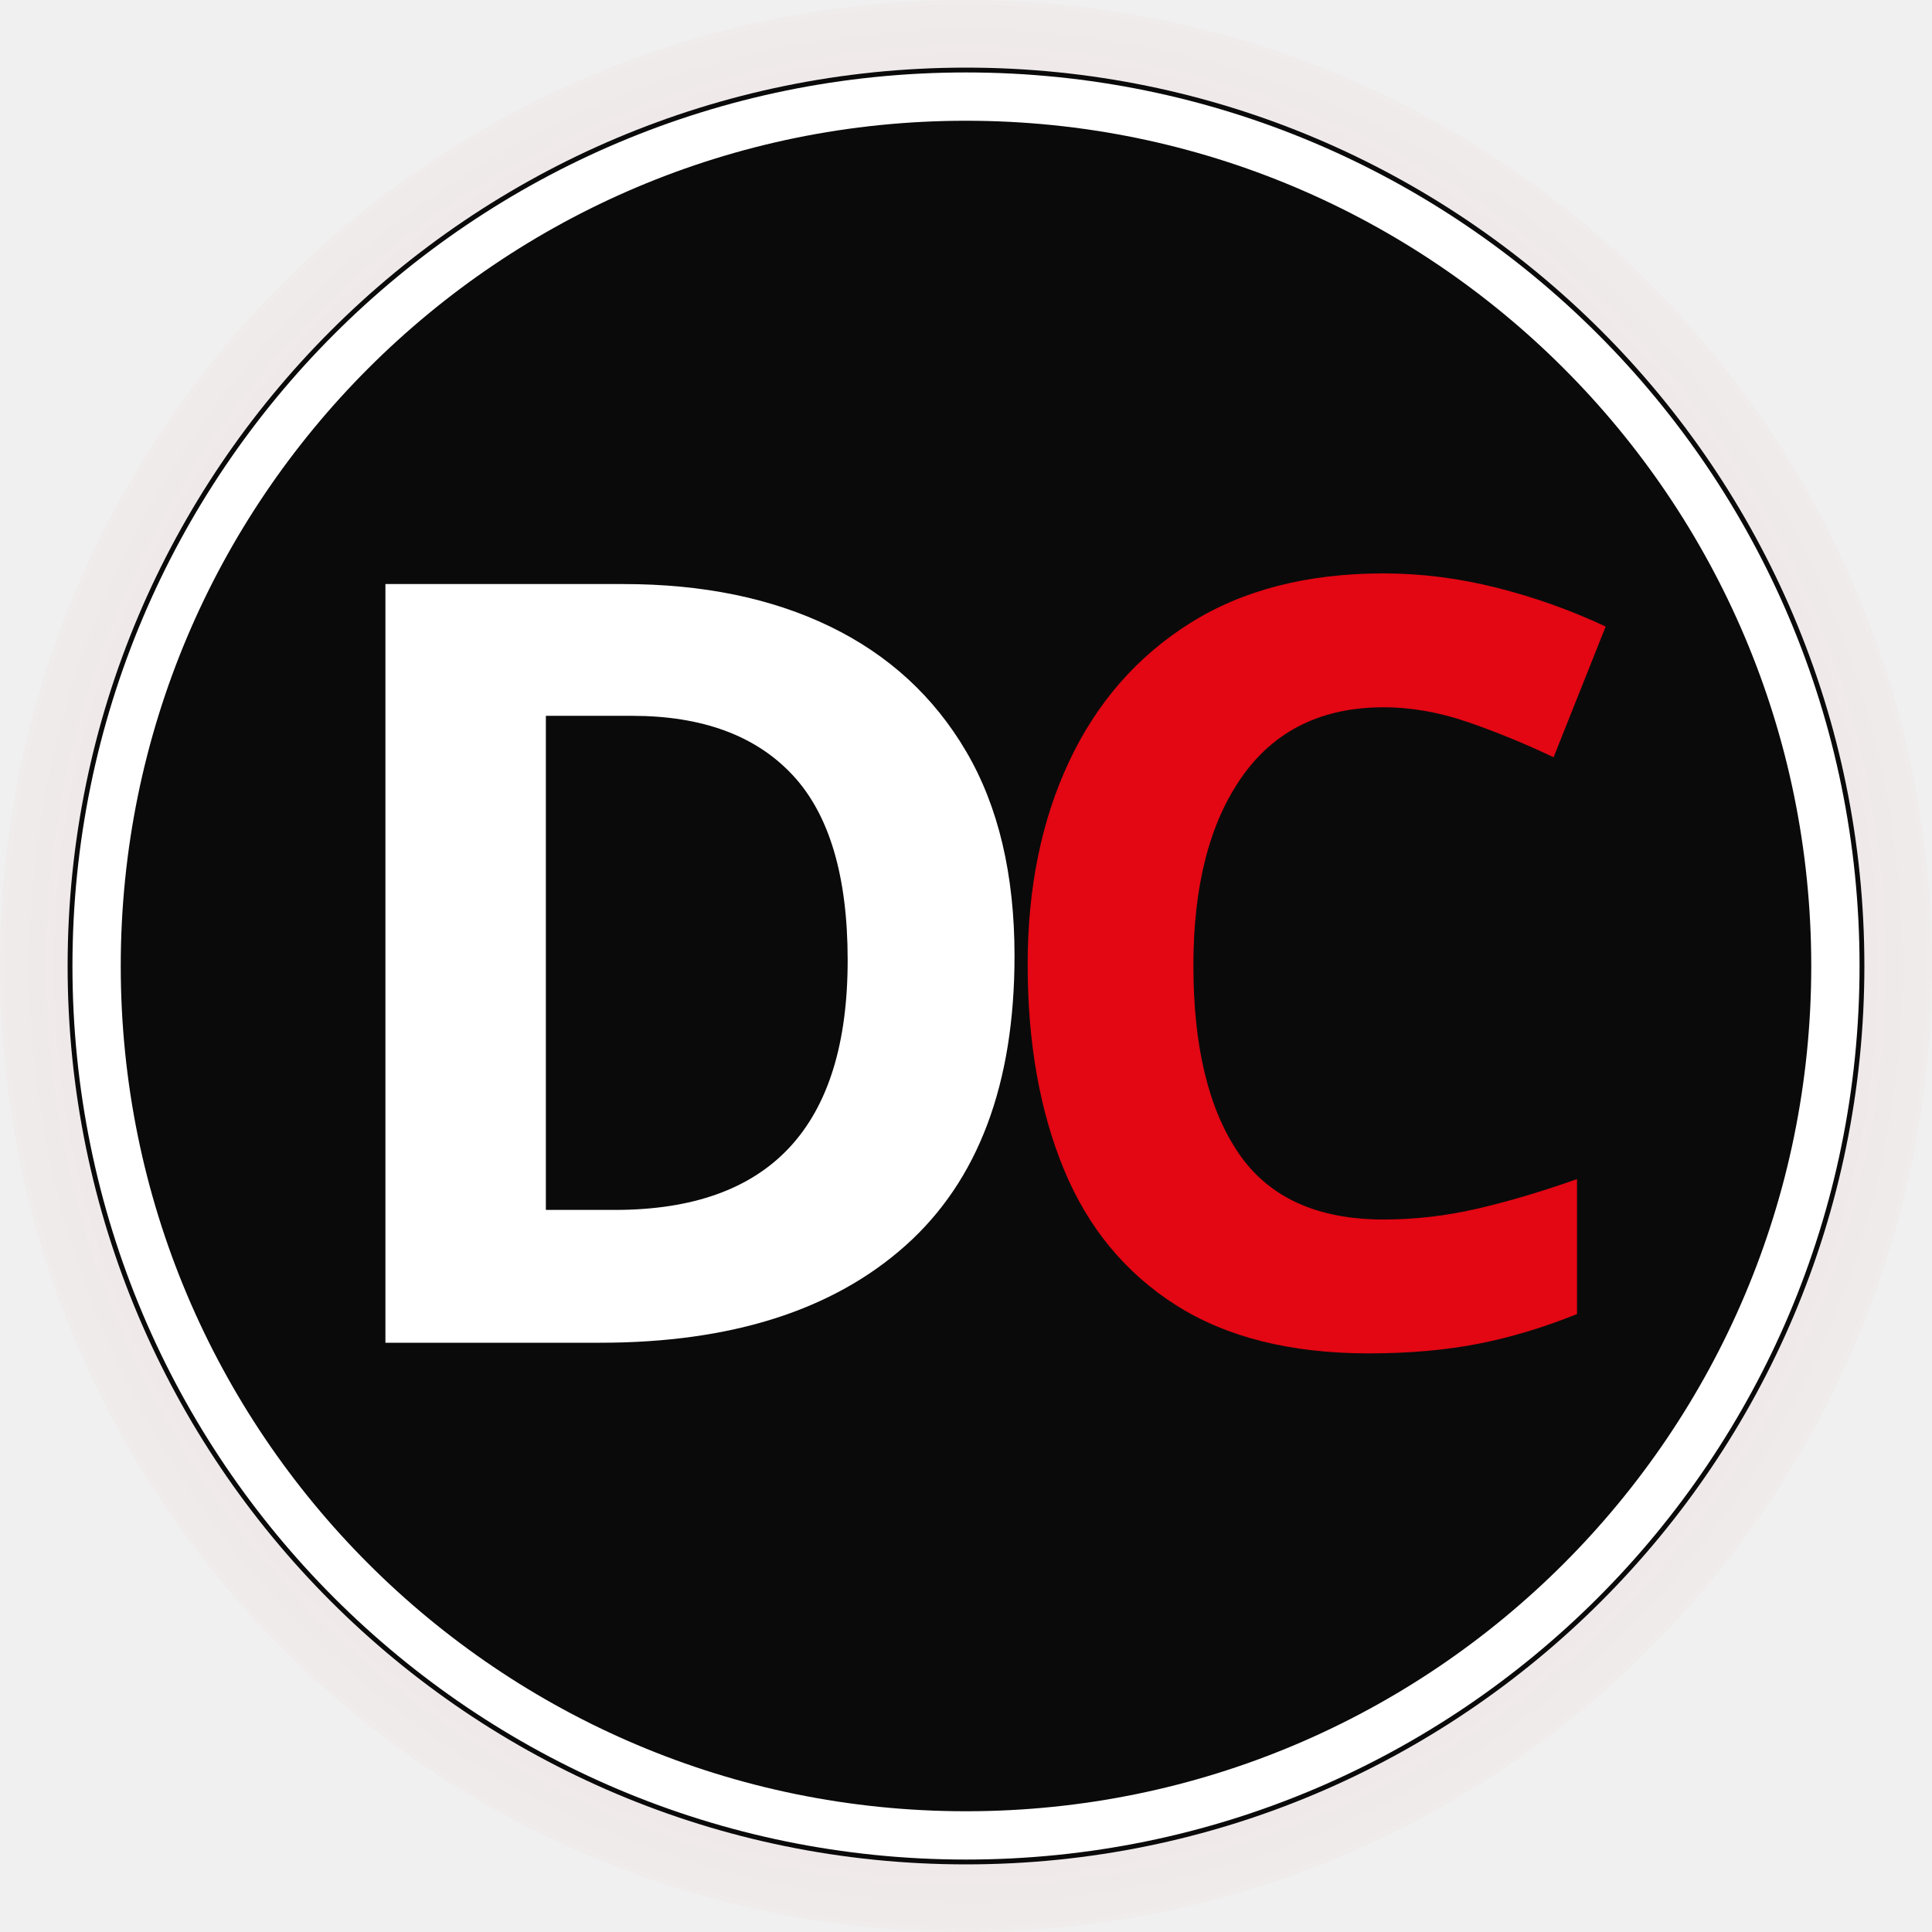
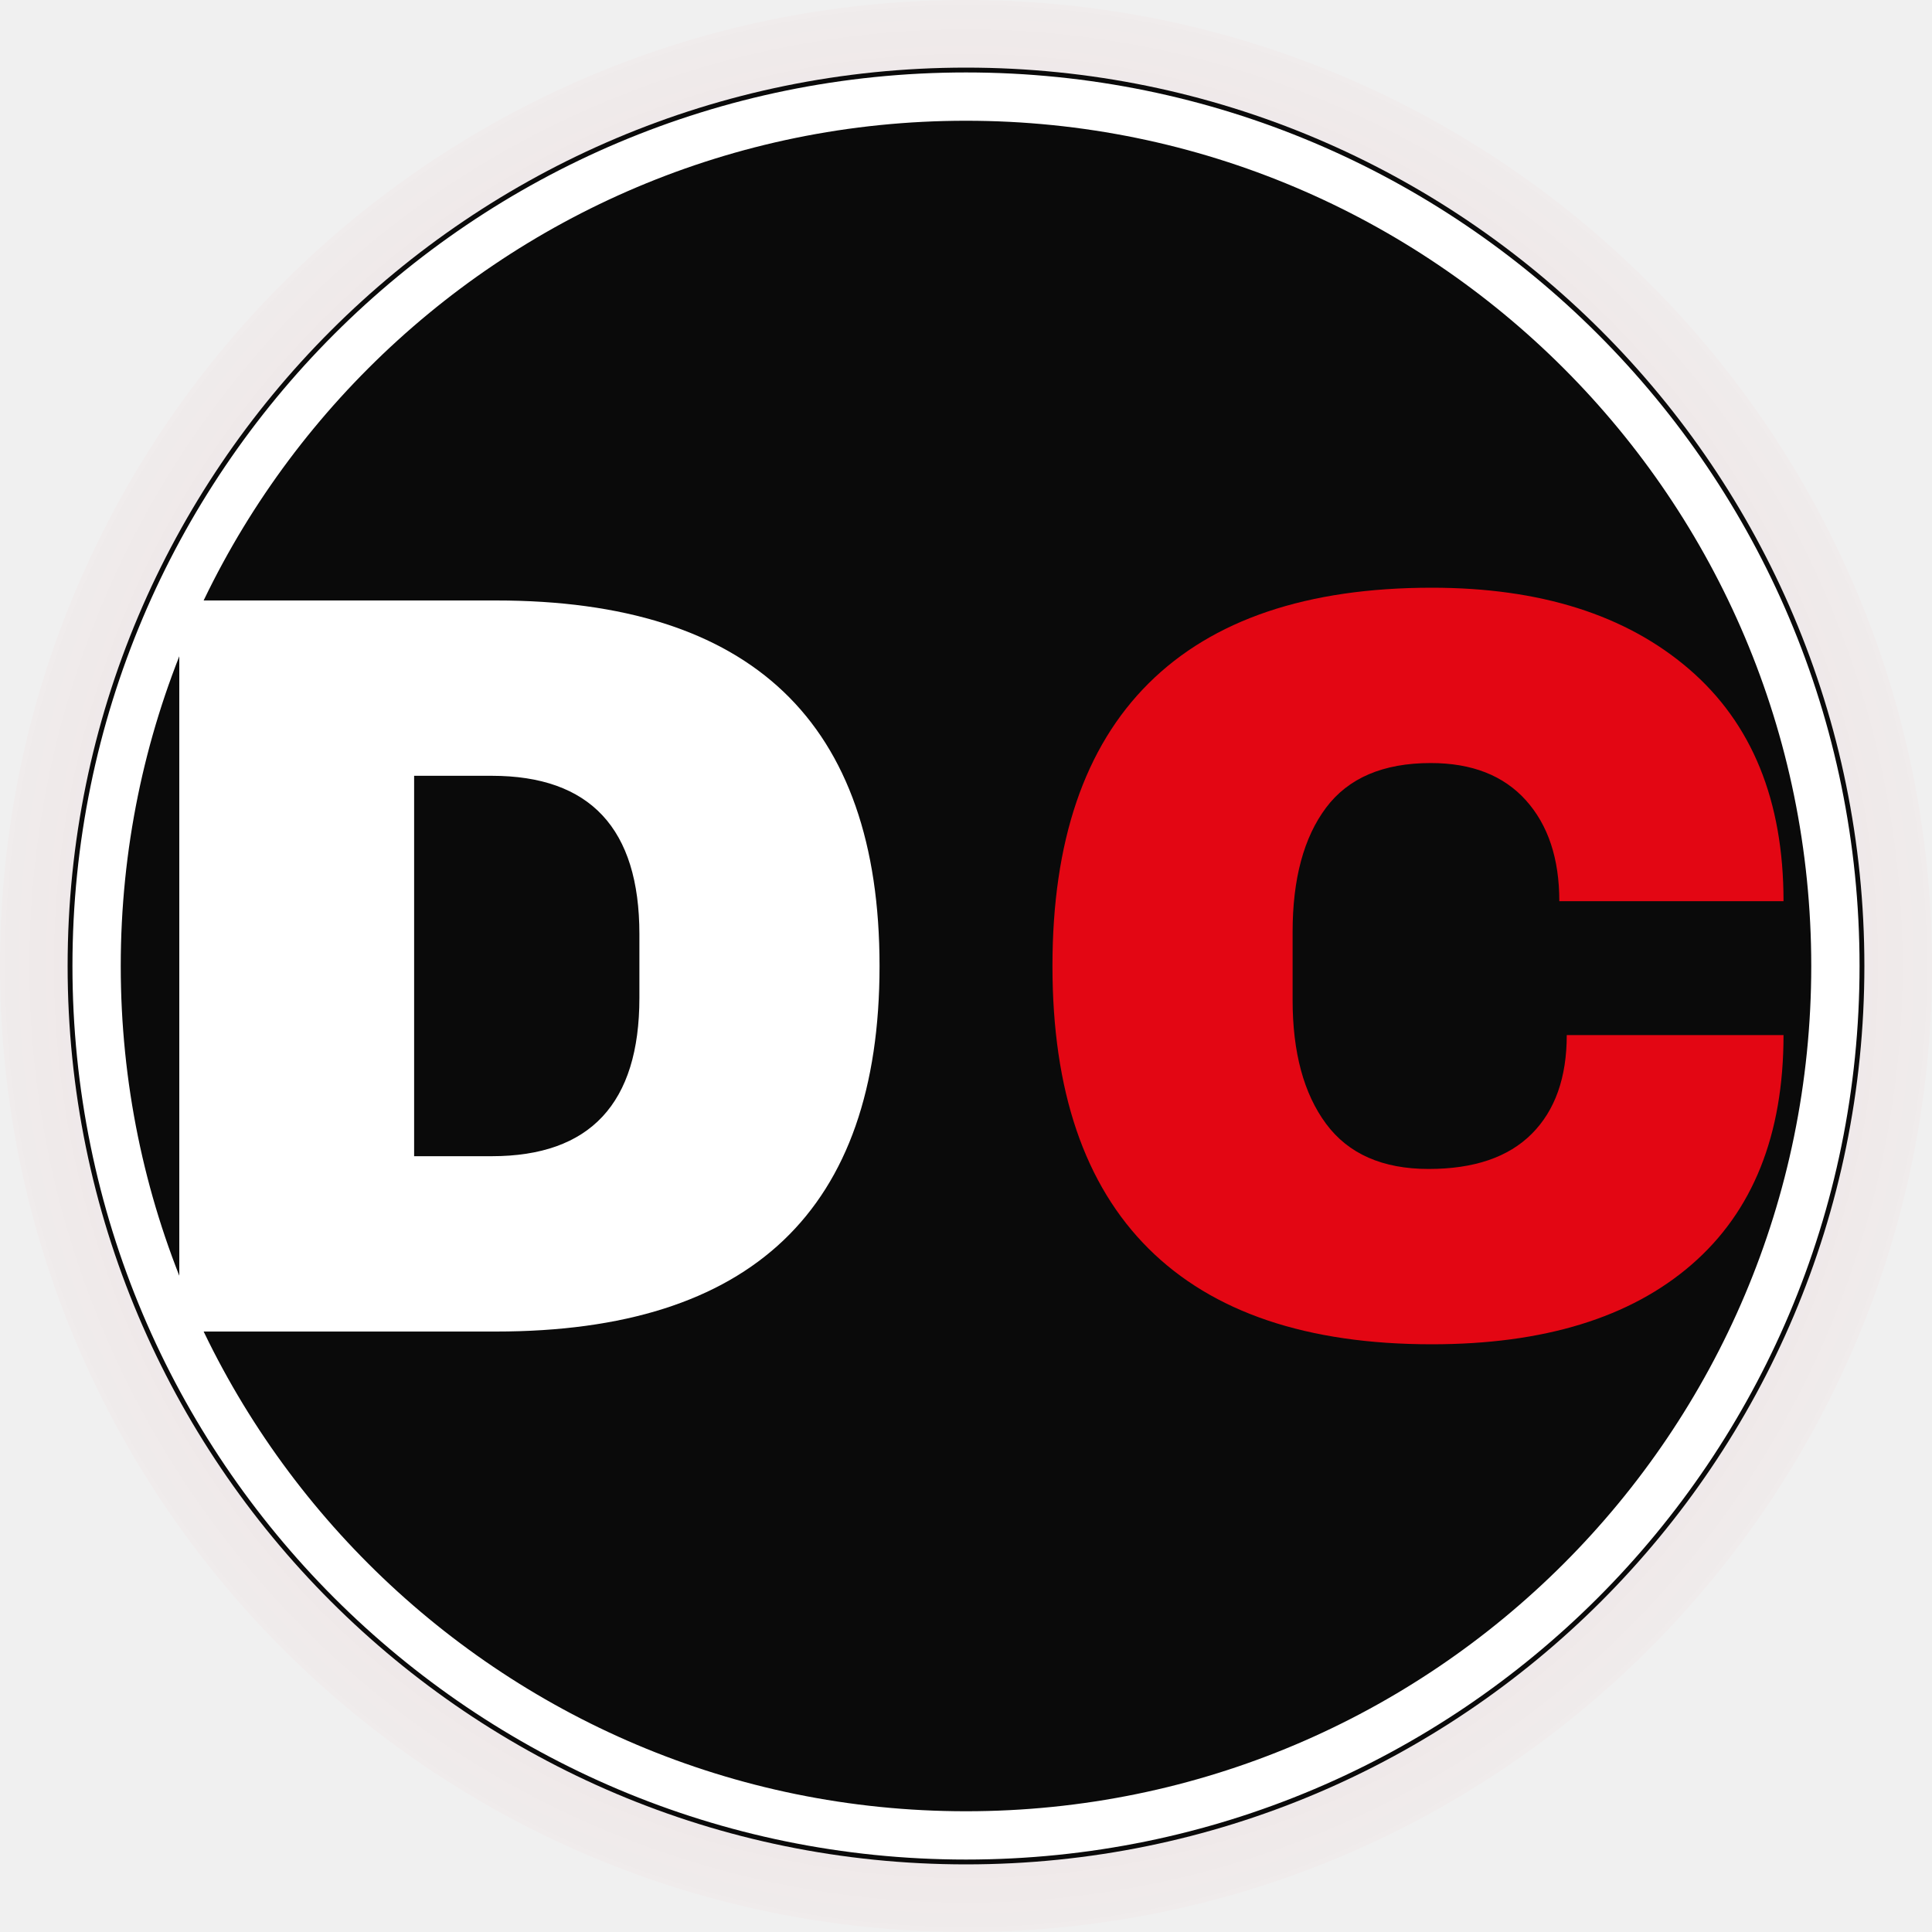
<svg xmlns="http://www.w3.org/2000/svg" viewBox="0 0 400 400" width="400" height="400" role="img" aria-label="DreamCar DC Monogram">
  <defs>
-     <style>
-       .bg-circle { fill: #0A0A0A; }
-       .frame { fill: none; stroke: #FFFFFF; stroke-width: 10; }
-       .heavy { font-family: "Archivo Black", "Arial Black", "Helvetica Neue Black", "Liberation Sans Bold", "DejaVu Sans Bold", sans-serif; font-weight: 900; }
-       .dc-text { font-size: 220px; }
-       .dc-d { fill: #FFFFFF; }
-       .dc-c { fill: #E30613; }
-     </style>
    <radialGradient id="glow" cx="50%" cy="50%" r="55%">
      <stop offset="0%" stop-color="#E30613" stop-opacity="0.22" />
      <stop offset="65%" stop-color="#E30613" stop-opacity="0.06" />
      <stop offset="100%" stop-color="#E30613" stop-opacity="0" />
    </radialGradient>
  </defs>
-   <circle cx="200" cy="200" r="200" fill="url(#glow)" />
-   <circle class="bg-circle" cx="200" cy="200" r="186" />
-   <circle class="frame" cx="200" cy="200" r="180" />
-   <text x="60" y="278" class="heavy dc-text dc-d" textLength="130" lengthAdjust="spacingAndGlyphs">D</text>
-   <text x="200" y="278" class="heavy dc-text dc-c" textLength="130" lengthAdjust="spacingAndGlyphs">C</text>
+   <circle cx="200.0" cy="200.0" r="200" fill="url(#glow)" />
+   <circle cx="200.0" cy="200.0" r="186" fill="#0A0A0A" />
+   <circle cx="200.0" cy="200.0" r="180" fill="none" stroke="#FFFFFF" stroke-width="10" />
+   <path transform="translate(20.84 275.68) scale(0.22 -0.22)" d="M733 344Q733 0 372 0H74V688H372Q733 688 733 344ZM295 165H368Q507 165 507 314V374Q507 523 368 523H295Z" fill="#FFFFFF" />
+   <path transform="translate(208.00 275.68) scale(0.22 -0.22)" d="M733 405H522Q522 465 490.5 500.0Q459 535 401 535Q334 535 302.5 493.0Q271 451 271 376V312Q271 238 302.5 195.5Q334 153 399 153Q463 153 496.0 186.0Q529 219 529 279H733Q733 138 646.5 63.0Q560 -12 402 -12Q226 -12 135.5 78.0Q45 168 45 344Q45 520 135.5 610.0Q226 700 402 700Q555 700 644.0 623.5Q733 547 733 405Z" fill="#E30613" />
</svg>
